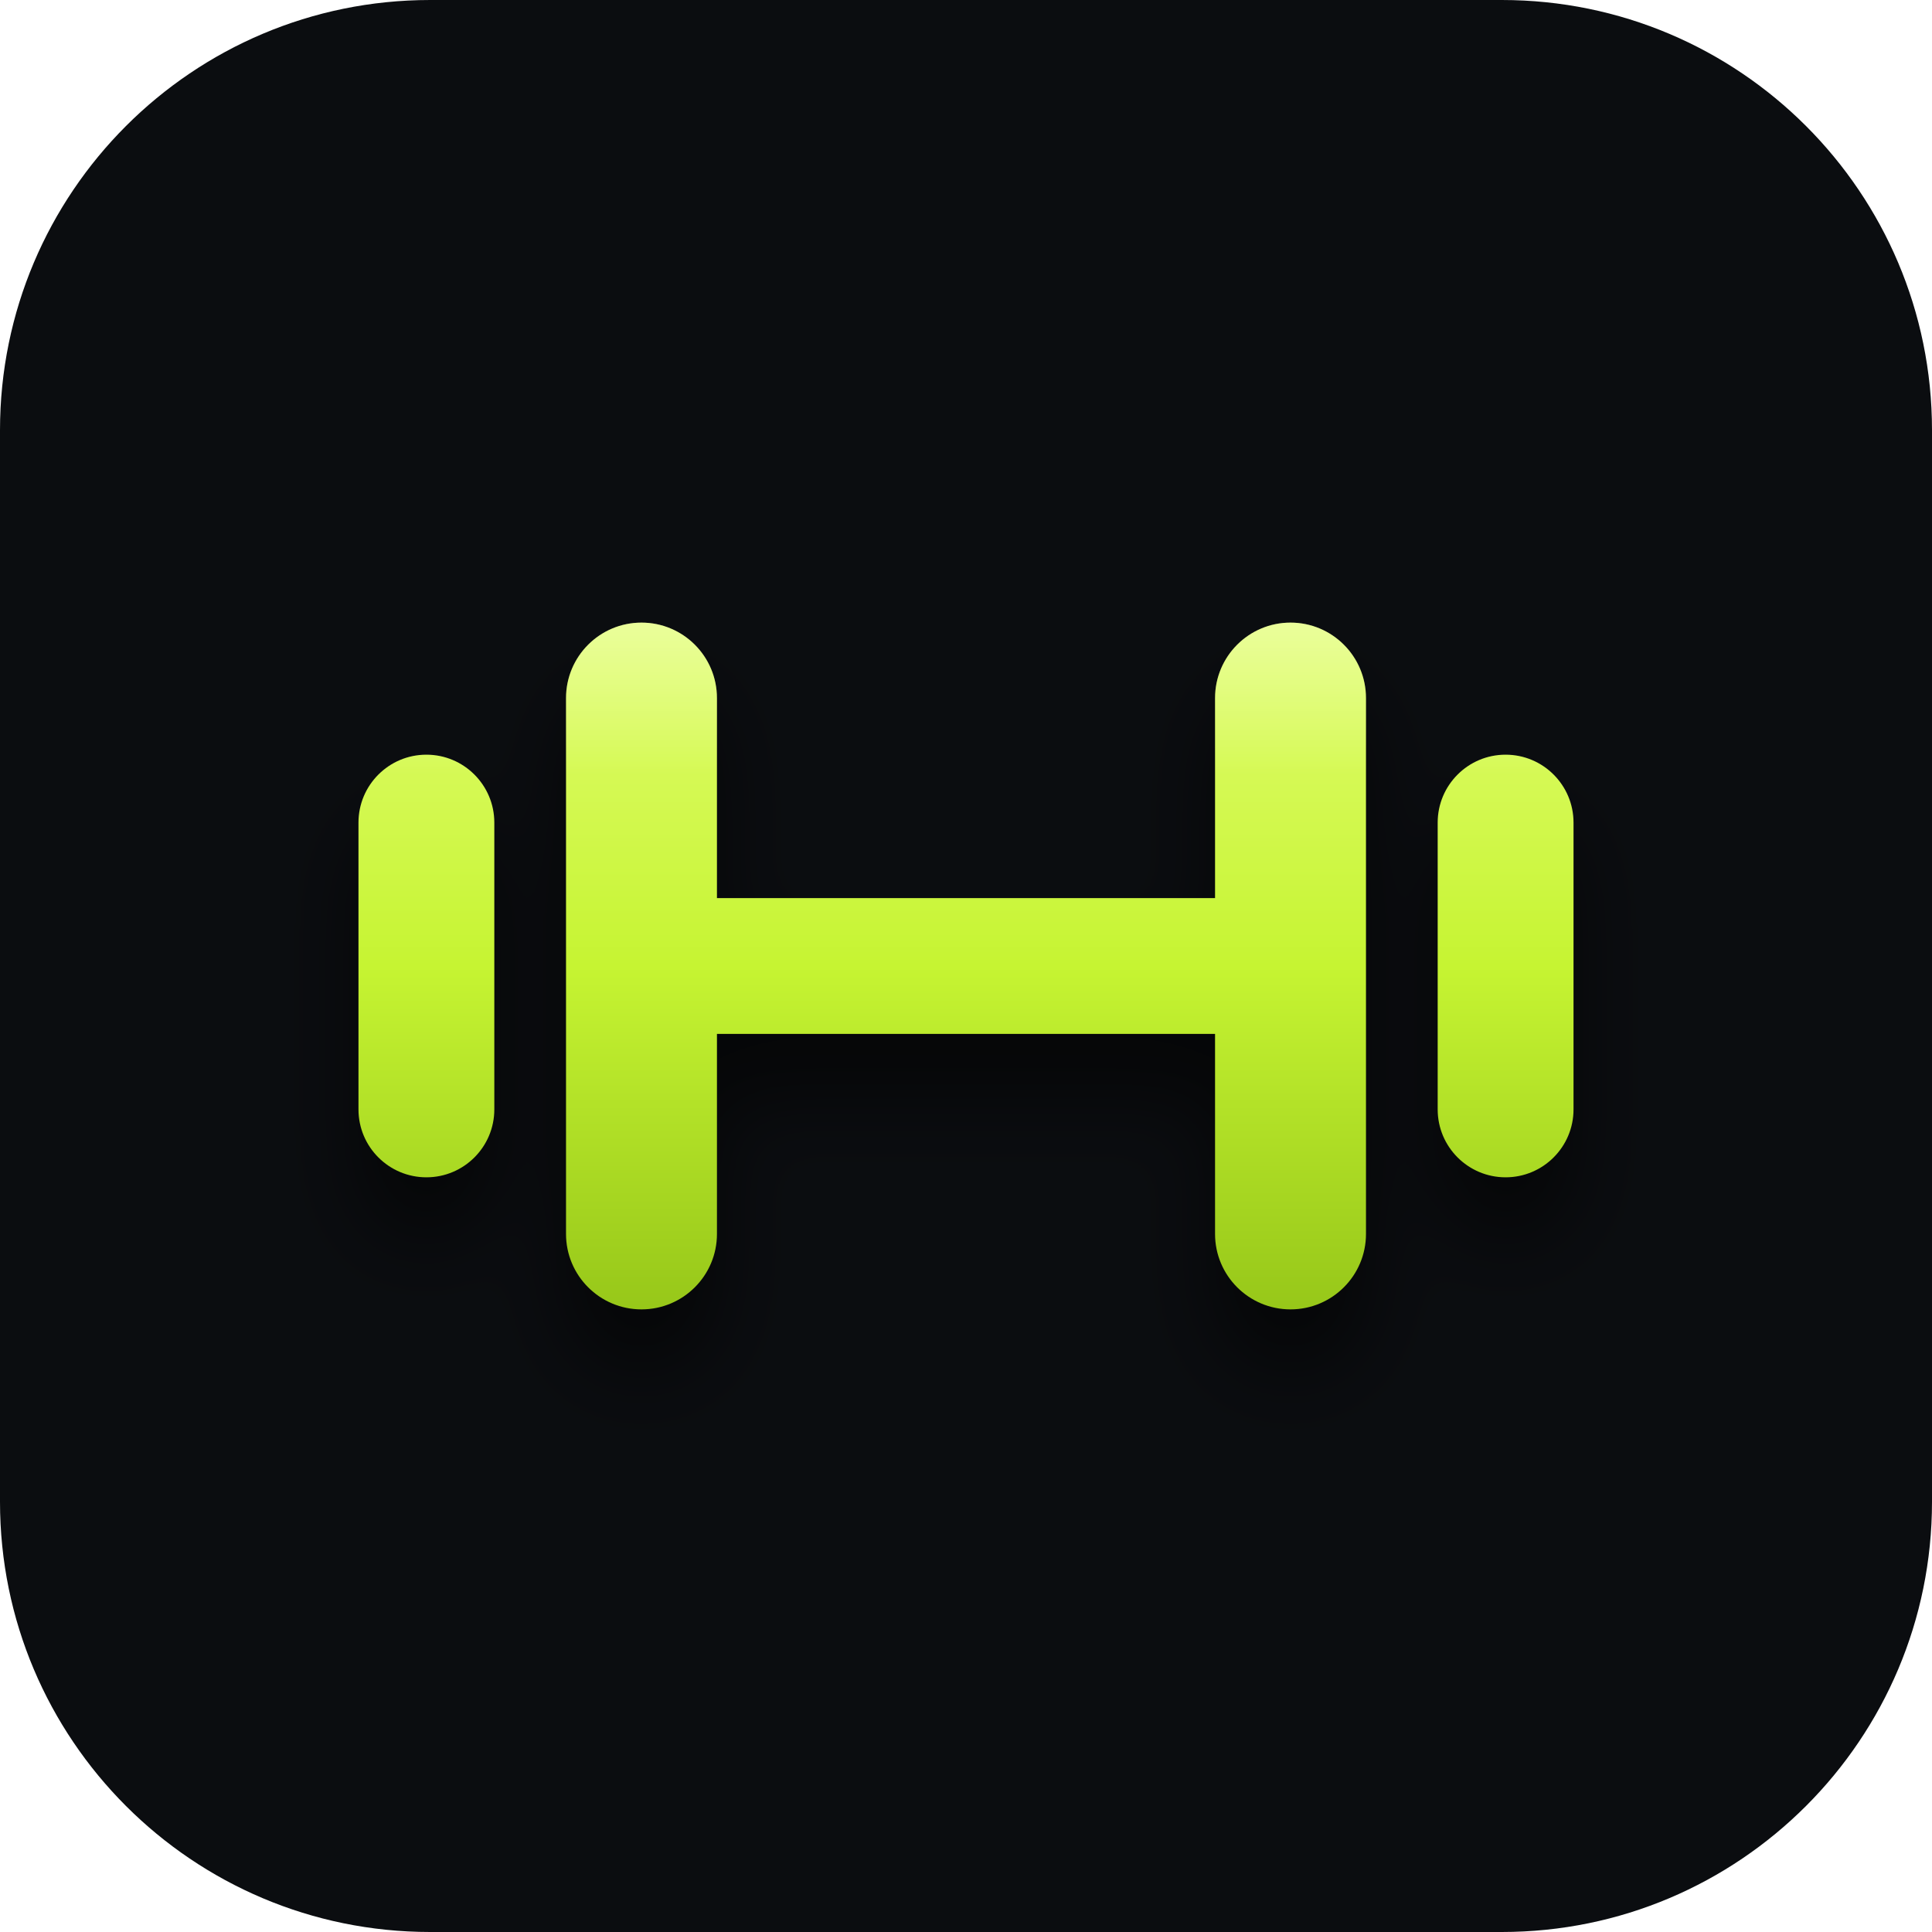
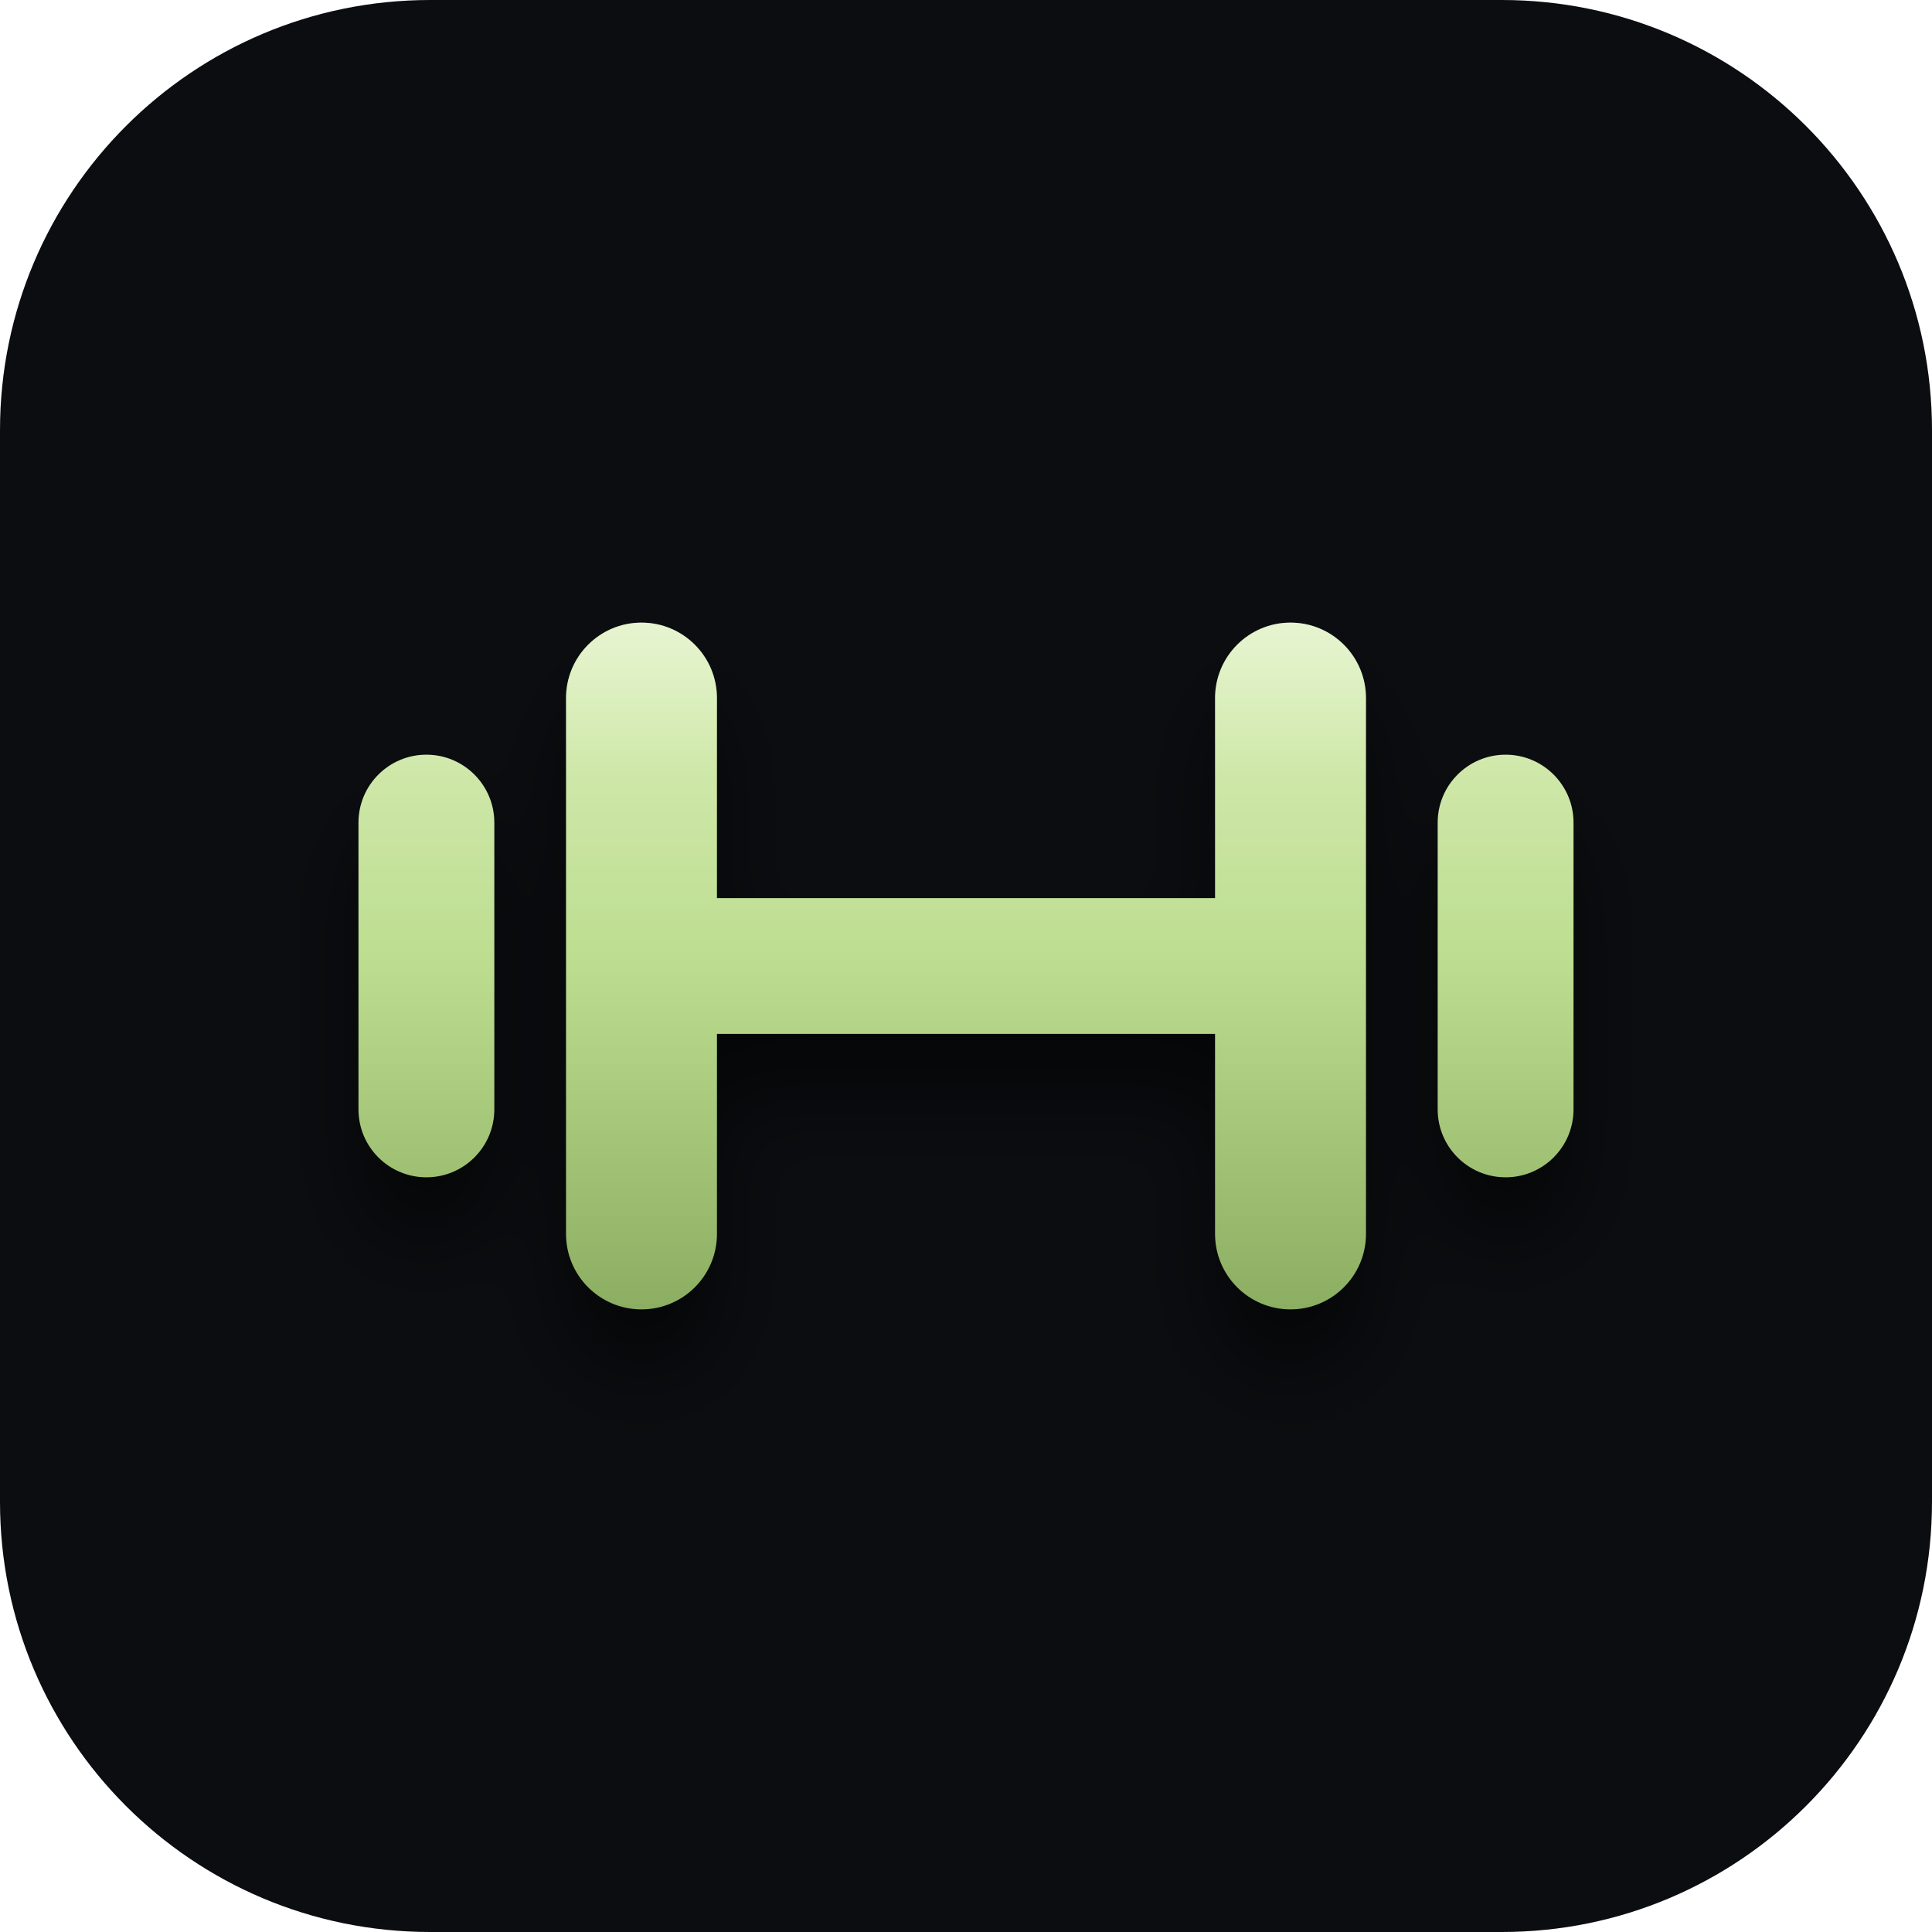
<svg xmlns="http://www.w3.org/2000/svg" viewBox="0 0 1024 1024">
  <defs>
    <linearGradient id="bg" x1="0" y1="0" x2="0" y2="1">
      <stop offset="0" stop-color="#262b17" />
      <stop offset=".55" stop-color="#121410" />
      <stop offset="1" stop-color="#0a0b0c" />
    </linearGradient>
    <radialGradient id="glow" cx=".5" cy="1.05" r=".75">
-       <stop offset="0" stop-color="#c6f432" stop-opacity=".42" />
-       <stop offset=".6" stop-color="#c6f432" stop-opacity=".06" />
-       <stop offset="1" stop-color="#c6f432" stop-opacity="0" />
+       <stop offset="0" stop-color="#bcdd8f" stop-opacity=".42" />
+       <stop offset=".6" stop-color="#bcdd8f" stop-opacity=".06" />
+       <stop offset="1" stop-color="#bcdd8f" stop-opacity="0" />
    </radialGradient>
    <linearGradient id="glyph" x1="0" y1="300" x2="0" y2="724" gradientUnits="userSpaceOnUse">
-       <stop offset="0" stop-color="#e6ff7a" />
-       <stop offset=".5" stop-color="#c6f432" />
-       <stop offset="1" stop-color="#8fc015" />
+       <stop offset="0" stop-color="#e2f3c4" />
+       <stop offset=".5" stop-color="#bcdd8f" />
+       <stop offset="1" stop-color="#84a65a" />
    </linearGradient>
    <linearGradient id="sheen" x1="0" y1="0" x2="0" y2="1">
      <stop offset="0" stop-color="#fff" stop-opacity=".07" />
      <stop offset=".5" stop-color="#fff" stop-opacity="0" />
    </linearGradient>
    <linearGradient id="hl" x1="0" y1="0" x2="0" y2="1">
      <stop offset="0" stop-color="#fff" stop-opacity=".75" />
      <stop offset="1" stop-color="#fff" stop-opacity="0" />
    </linearGradient>
    <filter id="sh" x="-20%" y="-20%" width="140%" height="150%">
      <feGaussianBlur stdDeviation="22" />
    </filter>
    <clipPath id="g">
      <rect x="300" y="330" width="80" height="364" rx="40" />
      <rect x="644" y="330" width="80" height="364" rx="40" />
      <rect x="190" y="400" width="72" height="224" rx="36" />
      <rect x="762" y="400" width="72" height="224" rx="36" />
      <rect x="360" y="476" width="304" height="72" rx="10" />
    </clipPath>
  </defs>
  <clipPath id="r">
    <rect width="1024" height="1024" rx="228" />
  </clipPath>
  <g clip-path="url(#r)">
    <rect width="1024" height="1024" fill="#0b0d10" />
    <g filter="url(#sh)" opacity=".55" transform="translate(0 34)" fill="#000">
      <rect x="300" y="330" width="80" height="364" rx="40" />
      <rect x="644" y="330" width="80" height="364" rx="40" />
      <rect x="190" y="400" width="72" height="224" rx="36" />
      <rect x="762" y="400" width="72" height="224" rx="36" />
      <rect x="360" y="476" width="304" height="72" />
    </g>
    <g fill="url(#glyph)">
      <rect x="300" y="330" width="80" height="364" rx="40" />
      <rect x="644" y="330" width="80" height="364" rx="40" />
      <rect x="190" y="400" width="72" height="224" rx="36" />
      <rect x="762" y="400" width="72" height="224" rx="36" />
      <rect x="360" y="476" width="304" height="72" />
    </g>
    <g clip-path="url(#g)">
      <rect x="150" y="300" width="724" height="110" fill="url(#hl)" opacity=".55" />
    </g>
  </g>
</svg>
